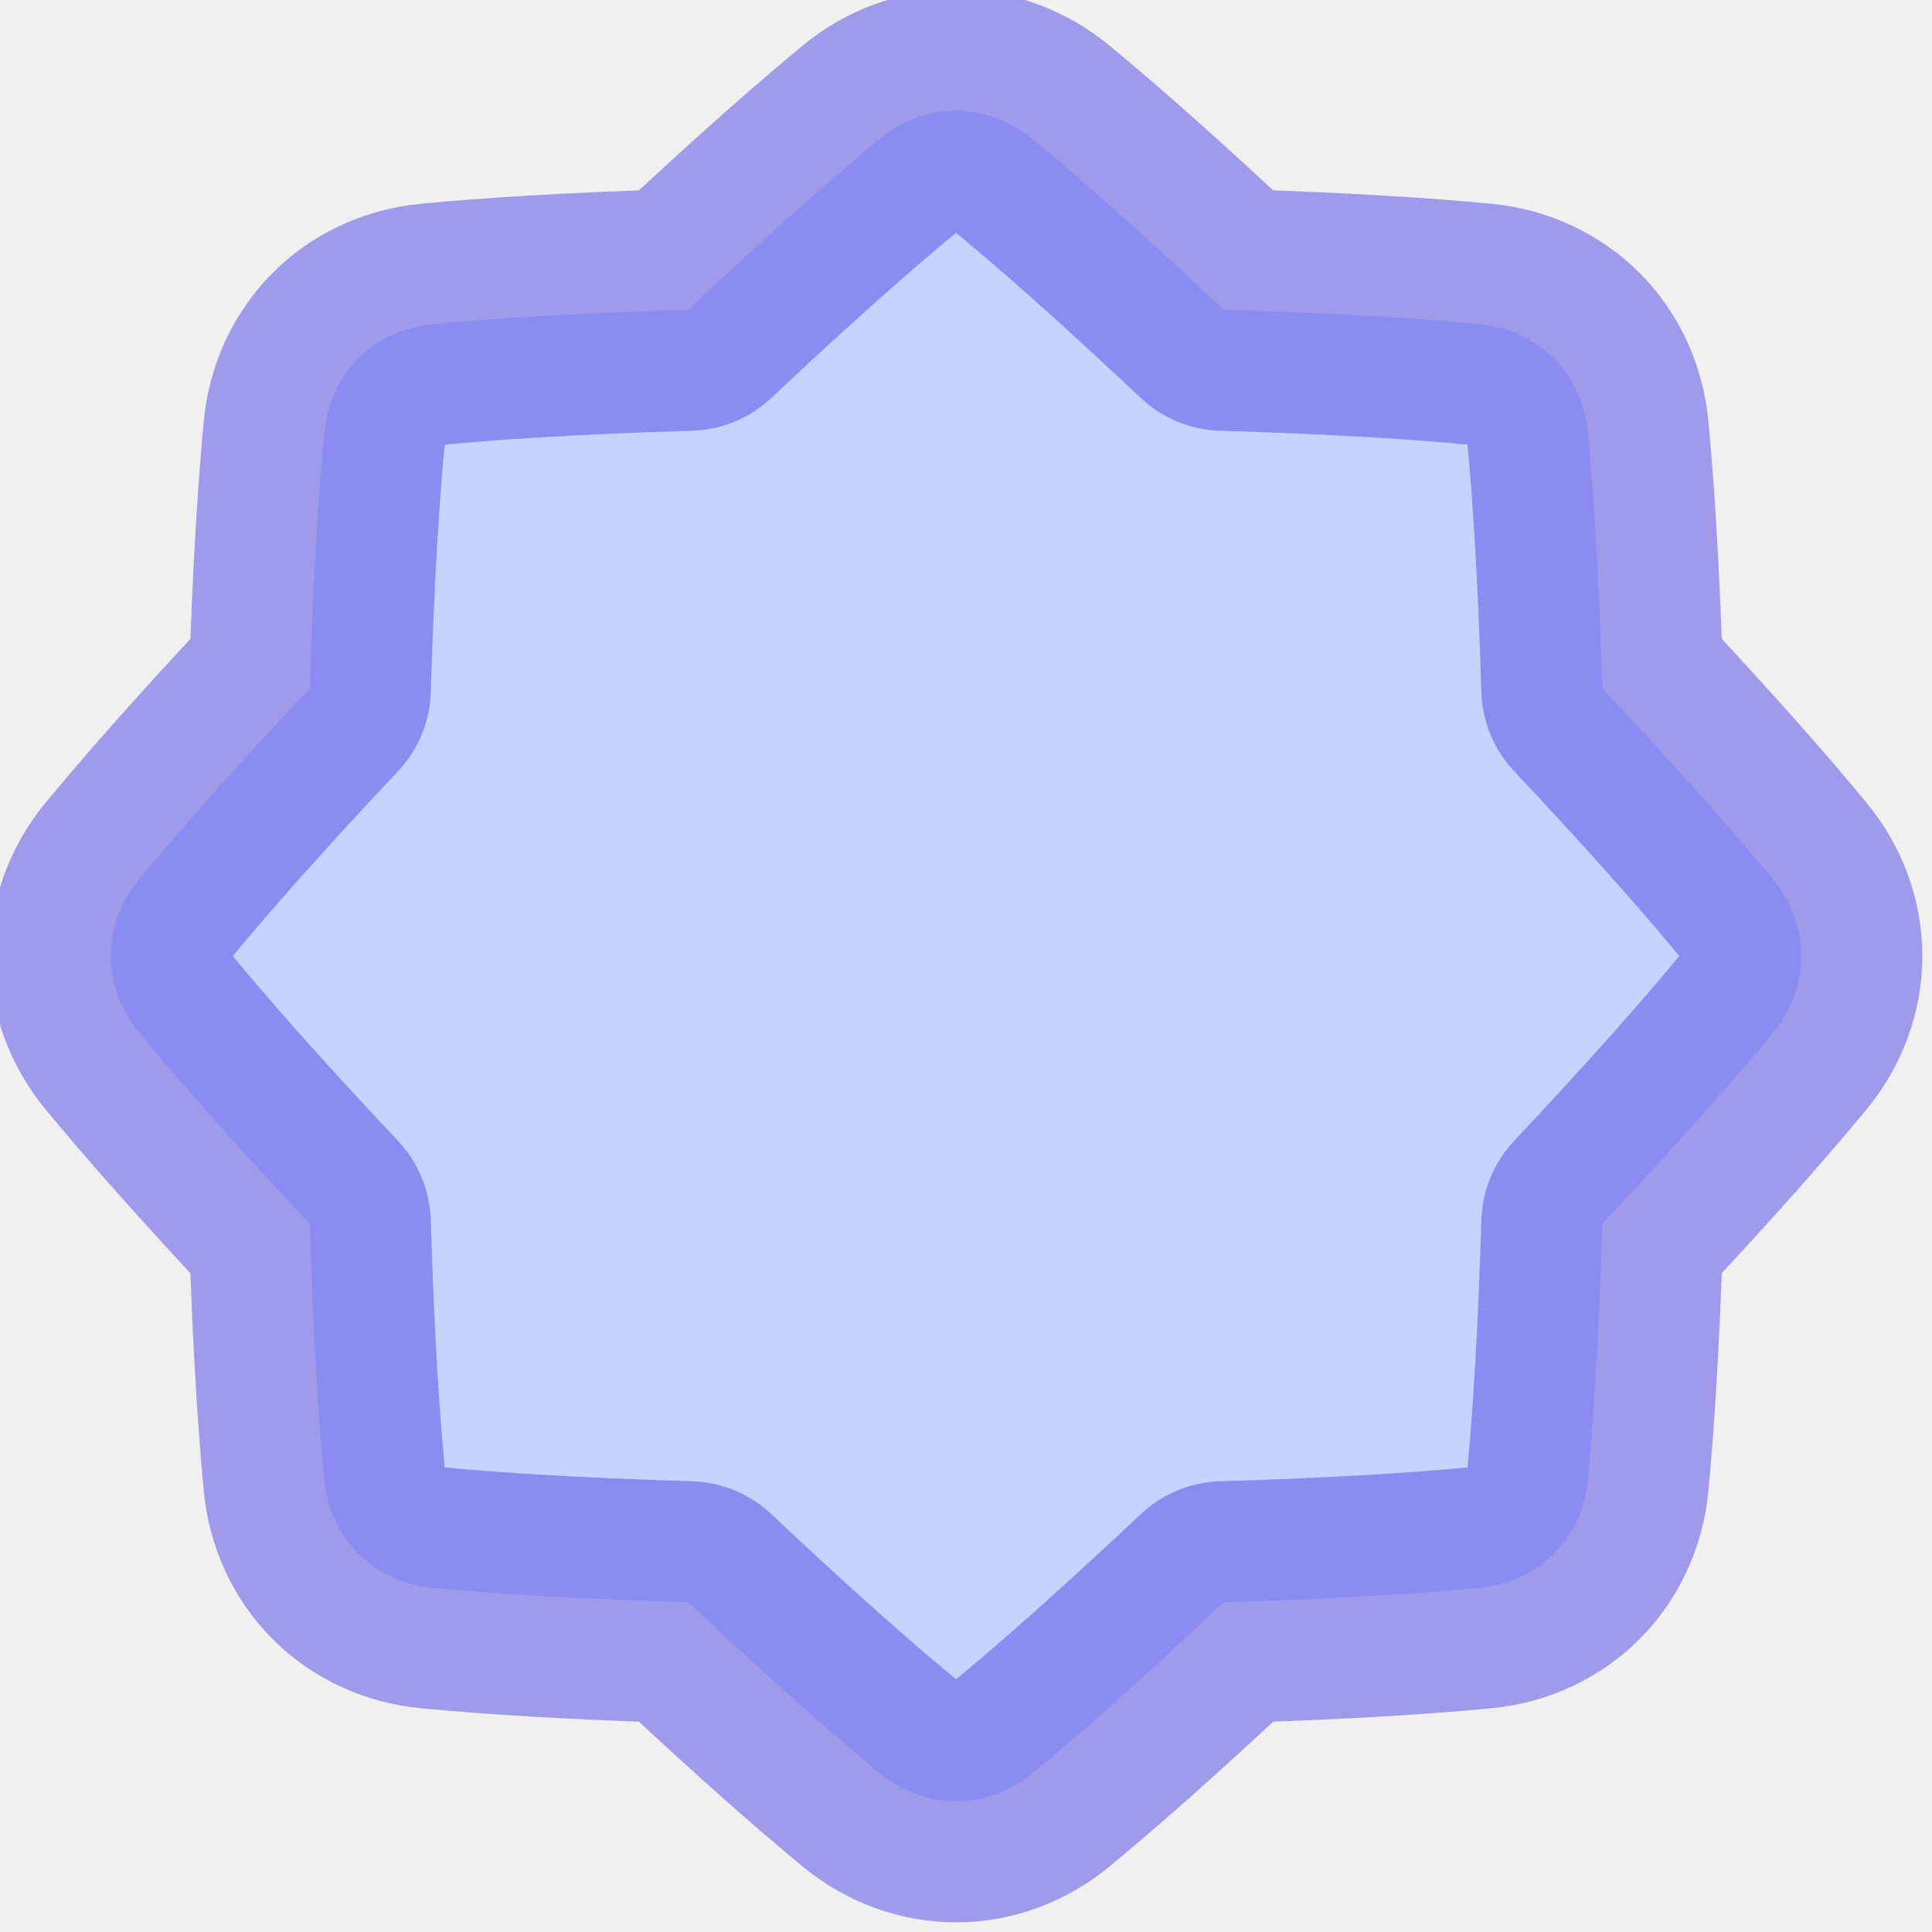
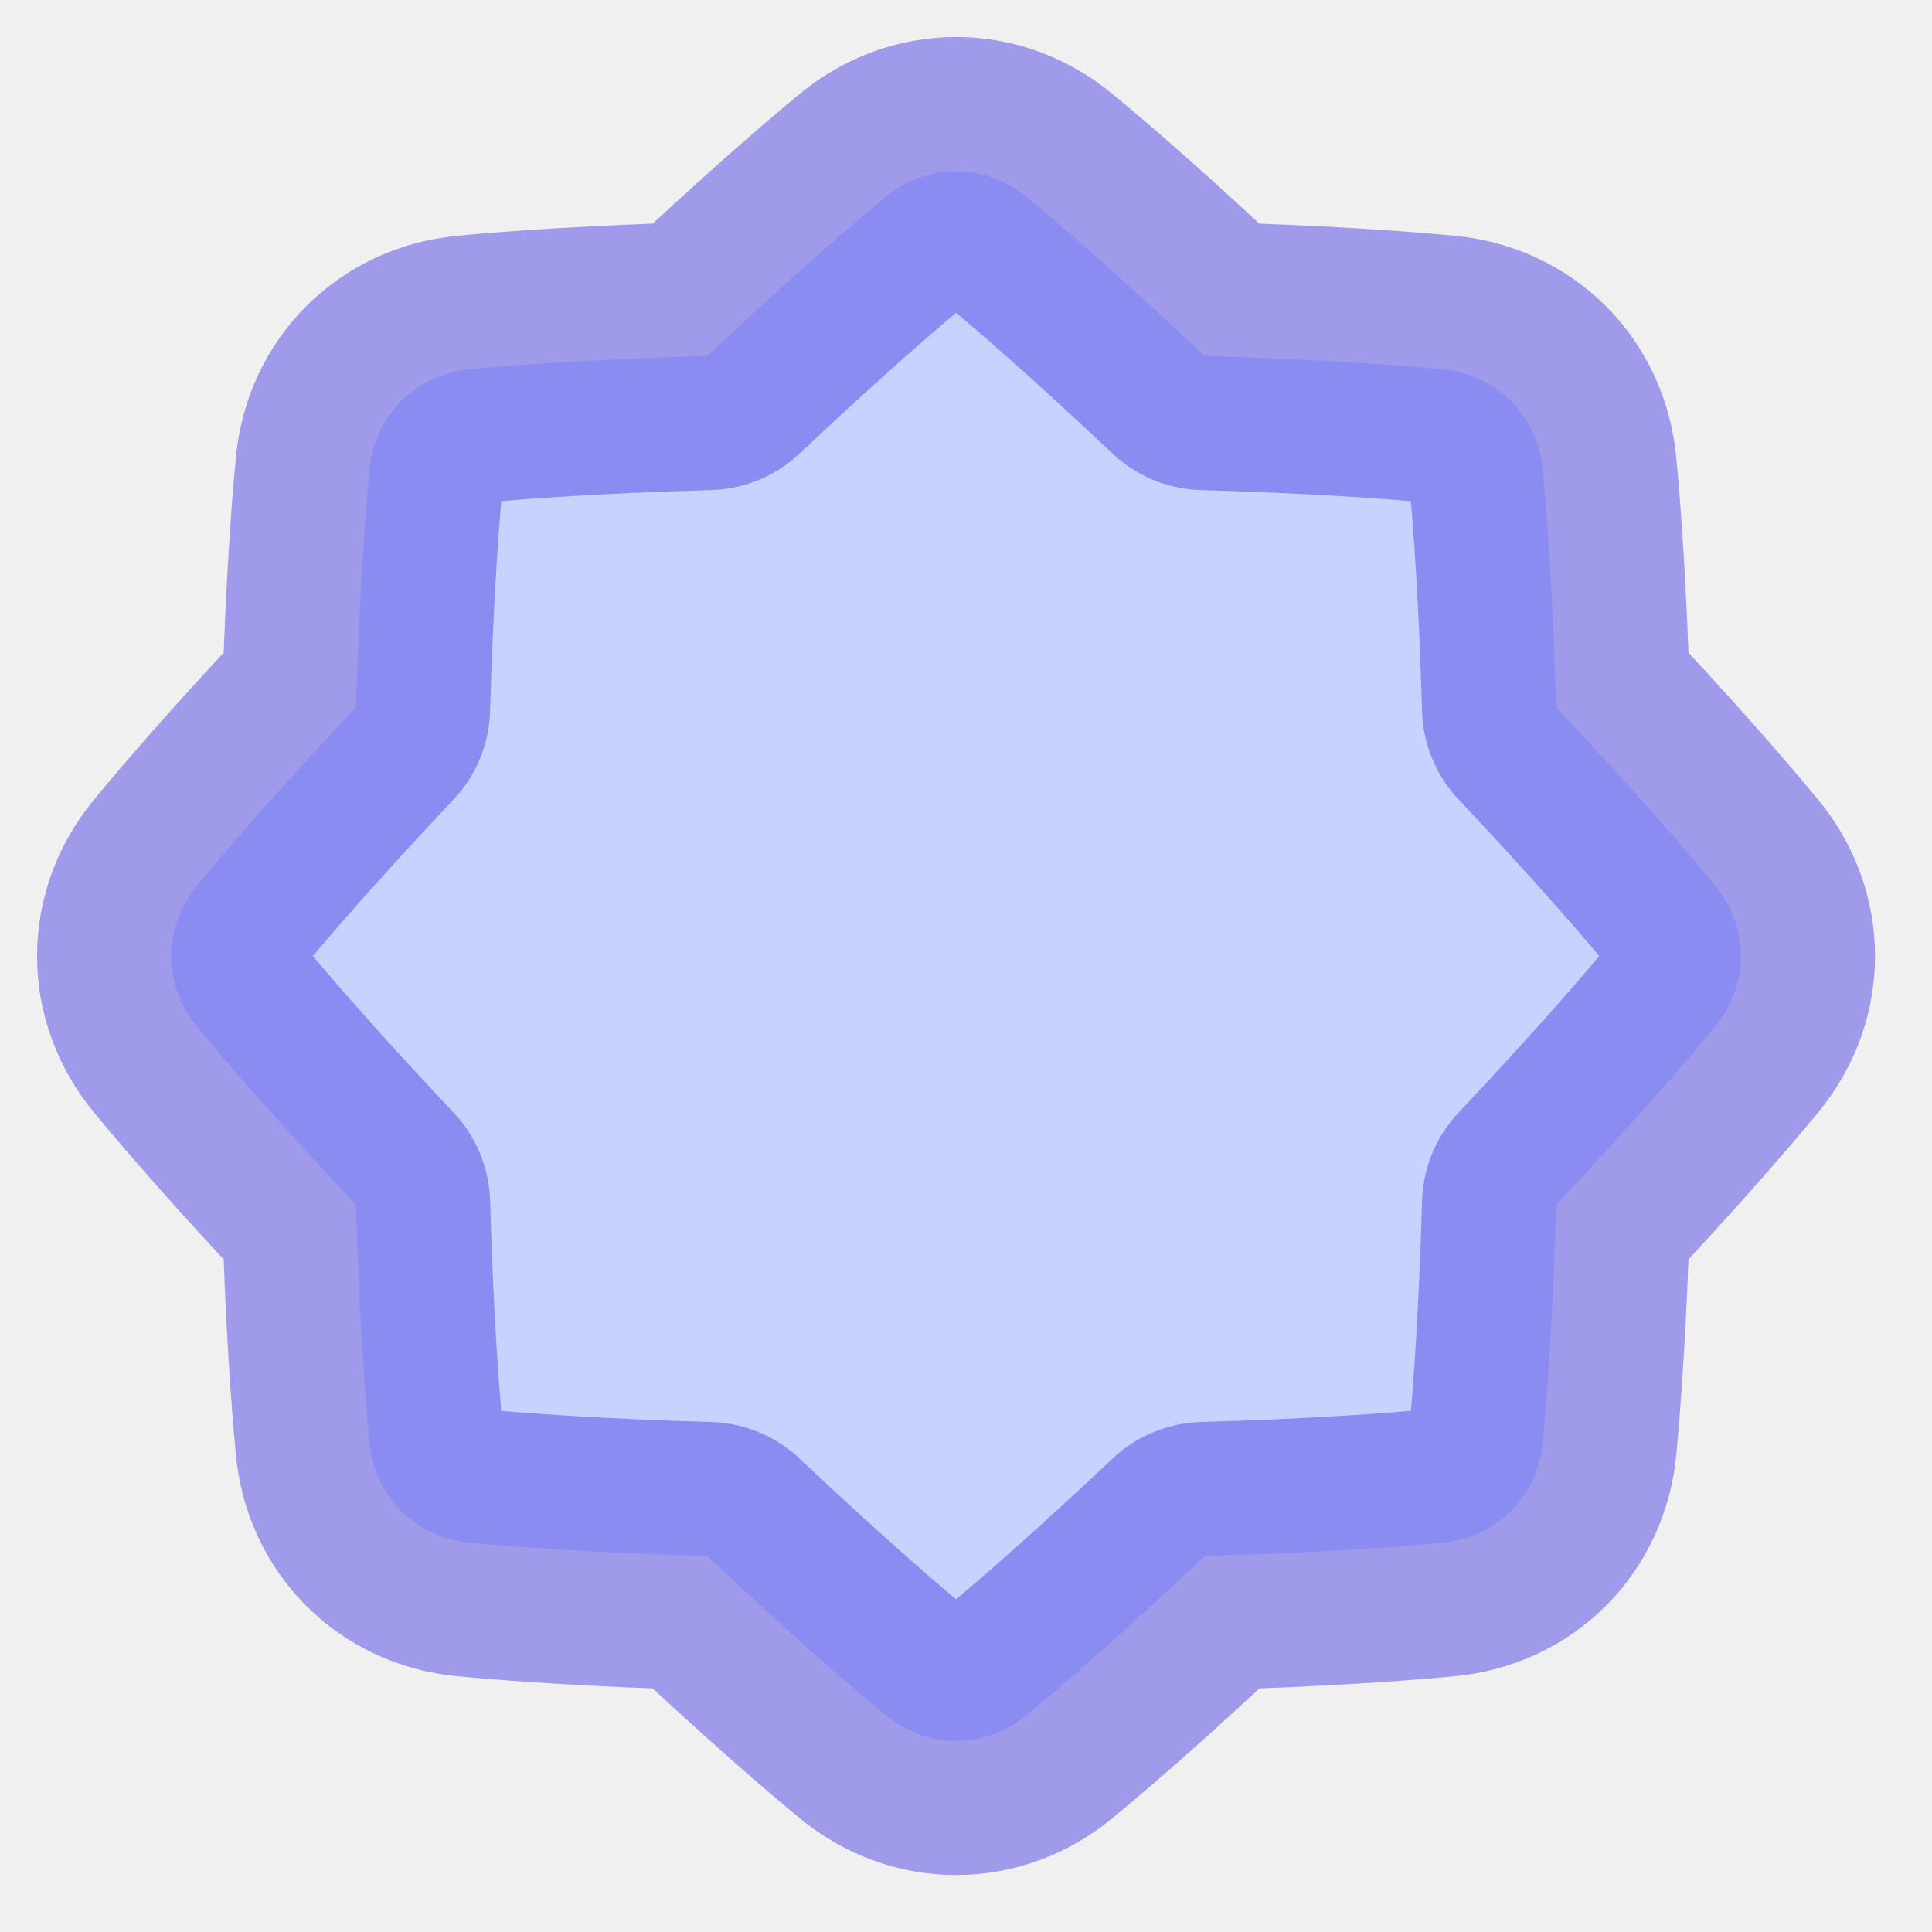
<svg xmlns="http://www.w3.org/2000/svg" width="32" height="32" viewBox="0 0 32 32" fill="none">
-   <g clip-path="url(#clip0_83_5)">
-     <path d="M17.104 2.304C16.345 1.678 15.325 1.678 14.567 2.304C13.867 2.881 12.842 3.775 11.402 5.131C9.426 5.19 8.068 5.283 7.165 5.37C6.186 5.464 5.465 6.185 5.371 7.164C5.285 8.067 5.191 9.425 5.132 11.401C3.776 12.841 2.882 13.867 2.304 14.567C1.679 15.326 1.679 16.346 2.304 17.104C2.882 17.804 3.776 18.83 5.132 20.27C5.191 22.245 5.284 23.602 5.371 24.506C5.464 25.484 6.186 26.206 7.165 26.299C8.068 26.386 9.425 26.479 11.401 26.538C12.841 27.894 13.866 28.789 14.566 29.366C15.325 29.992 16.346 29.992 17.104 29.366C17.804 28.789 18.83 27.894 20.269 26.538C22.246 26.479 23.603 26.386 24.507 26.299C25.485 26.206 26.206 25.484 26.301 24.506C26.387 23.602 26.48 22.245 26.54 20.268C27.895 18.829 28.788 17.804 29.366 17.104C29.992 16.345 29.992 15.325 29.366 14.567C28.789 13.867 27.896 12.841 26.54 11.402C26.48 9.425 26.387 8.067 26.3 7.163C26.207 6.185 25.485 5.464 24.507 5.37C23.604 5.283 22.246 5.19 20.268 5.131C18.829 3.775 17.803 2.881 17.104 2.304Z" fill="#C7D2FE" stroke="#4F46E5" stroke-opacity="0.5" stroke-width="4.009" stroke-linecap="round" stroke-linejoin="round" />
+   <g clip-path="url(#clip0_91_9)">
+     <path d="M17.013 3.27C16.308 2.689 15.361 2.689 14.658 3.27C14.008 3.807 13.055 4.636 11.719 5.896C9.884 5.95 8.623 6.037 7.784 6.117C6.875 6.205 6.206 6.874 6.119 7.783C6.038 8.622 5.952 9.883 5.896 11.718C4.637 13.055 3.807 14.008 3.271 14.658C2.69 15.362 2.69 16.309 3.271 17.013C3.807 17.663 4.638 18.616 5.897 19.953C5.951 21.787 6.038 23.048 6.119 23.886C6.205 24.794 6.875 25.465 7.784 25.552C8.623 25.632 9.883 25.719 11.718 25.774C13.055 27.033 14.007 27.863 14.657 28.4C15.361 28.98 16.309 28.98 17.014 28.4C17.663 27.863 18.616 27.033 19.953 25.774C21.788 25.719 23.048 25.632 23.887 25.551C24.796 25.465 25.465 24.795 25.553 23.886C25.633 23.048 25.72 21.787 25.775 19.952C27.034 18.615 27.863 17.663 28.4 17.013C28.98 16.309 28.98 15.361 28.4 14.658C27.864 14.008 27.034 13.055 25.775 11.718C25.72 9.883 25.633 8.622 25.552 7.783C25.466 6.874 24.796 6.205 23.887 6.117C23.049 6.037 21.788 5.951 19.951 5.896C18.615 4.636 17.663 3.807 17.013 3.27Z" fill="#C7D2FE" stroke="#4F46E5" stroke-opacity="0.5" stroke-width="4.443" stroke-linecap="round" stroke-linejoin="round" />
  </g>
  <defs>
-     <clipPath id="clip0_83_5">
+     <clipPath id="clip0_91_9">
      <rect width="32" height="32" fill="white" />
    </clipPath>
  </defs>
</svg>
